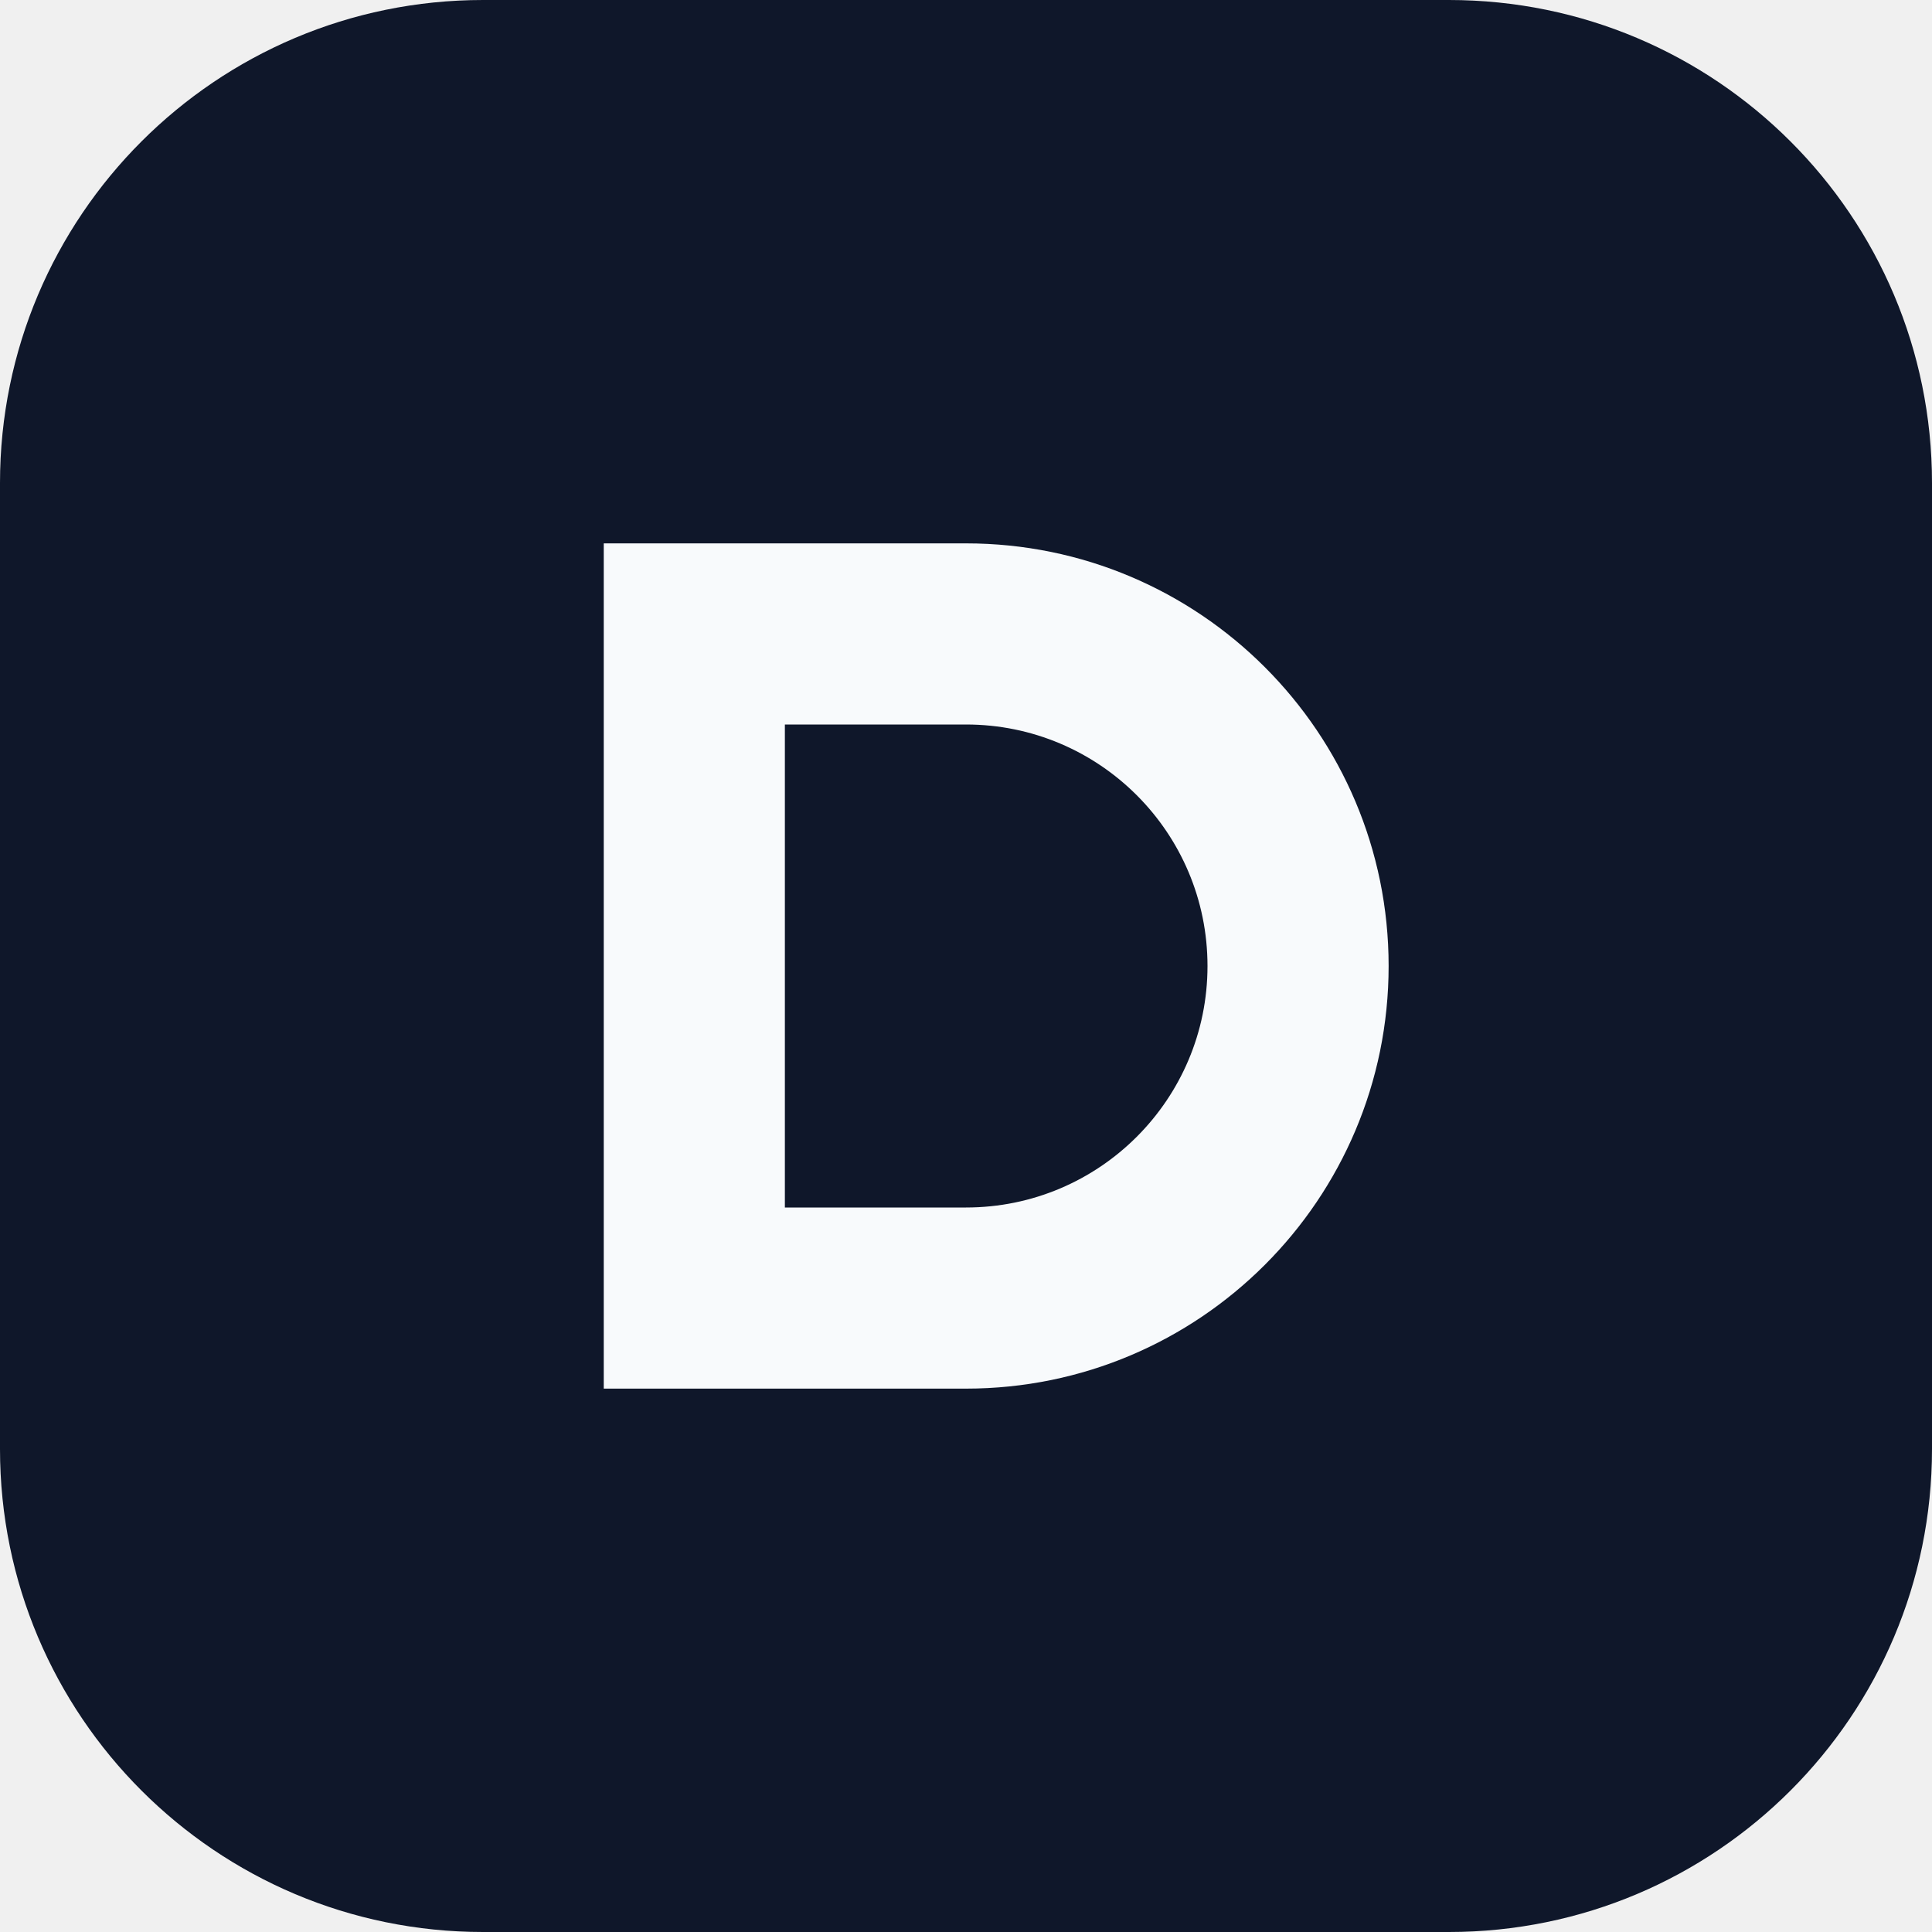
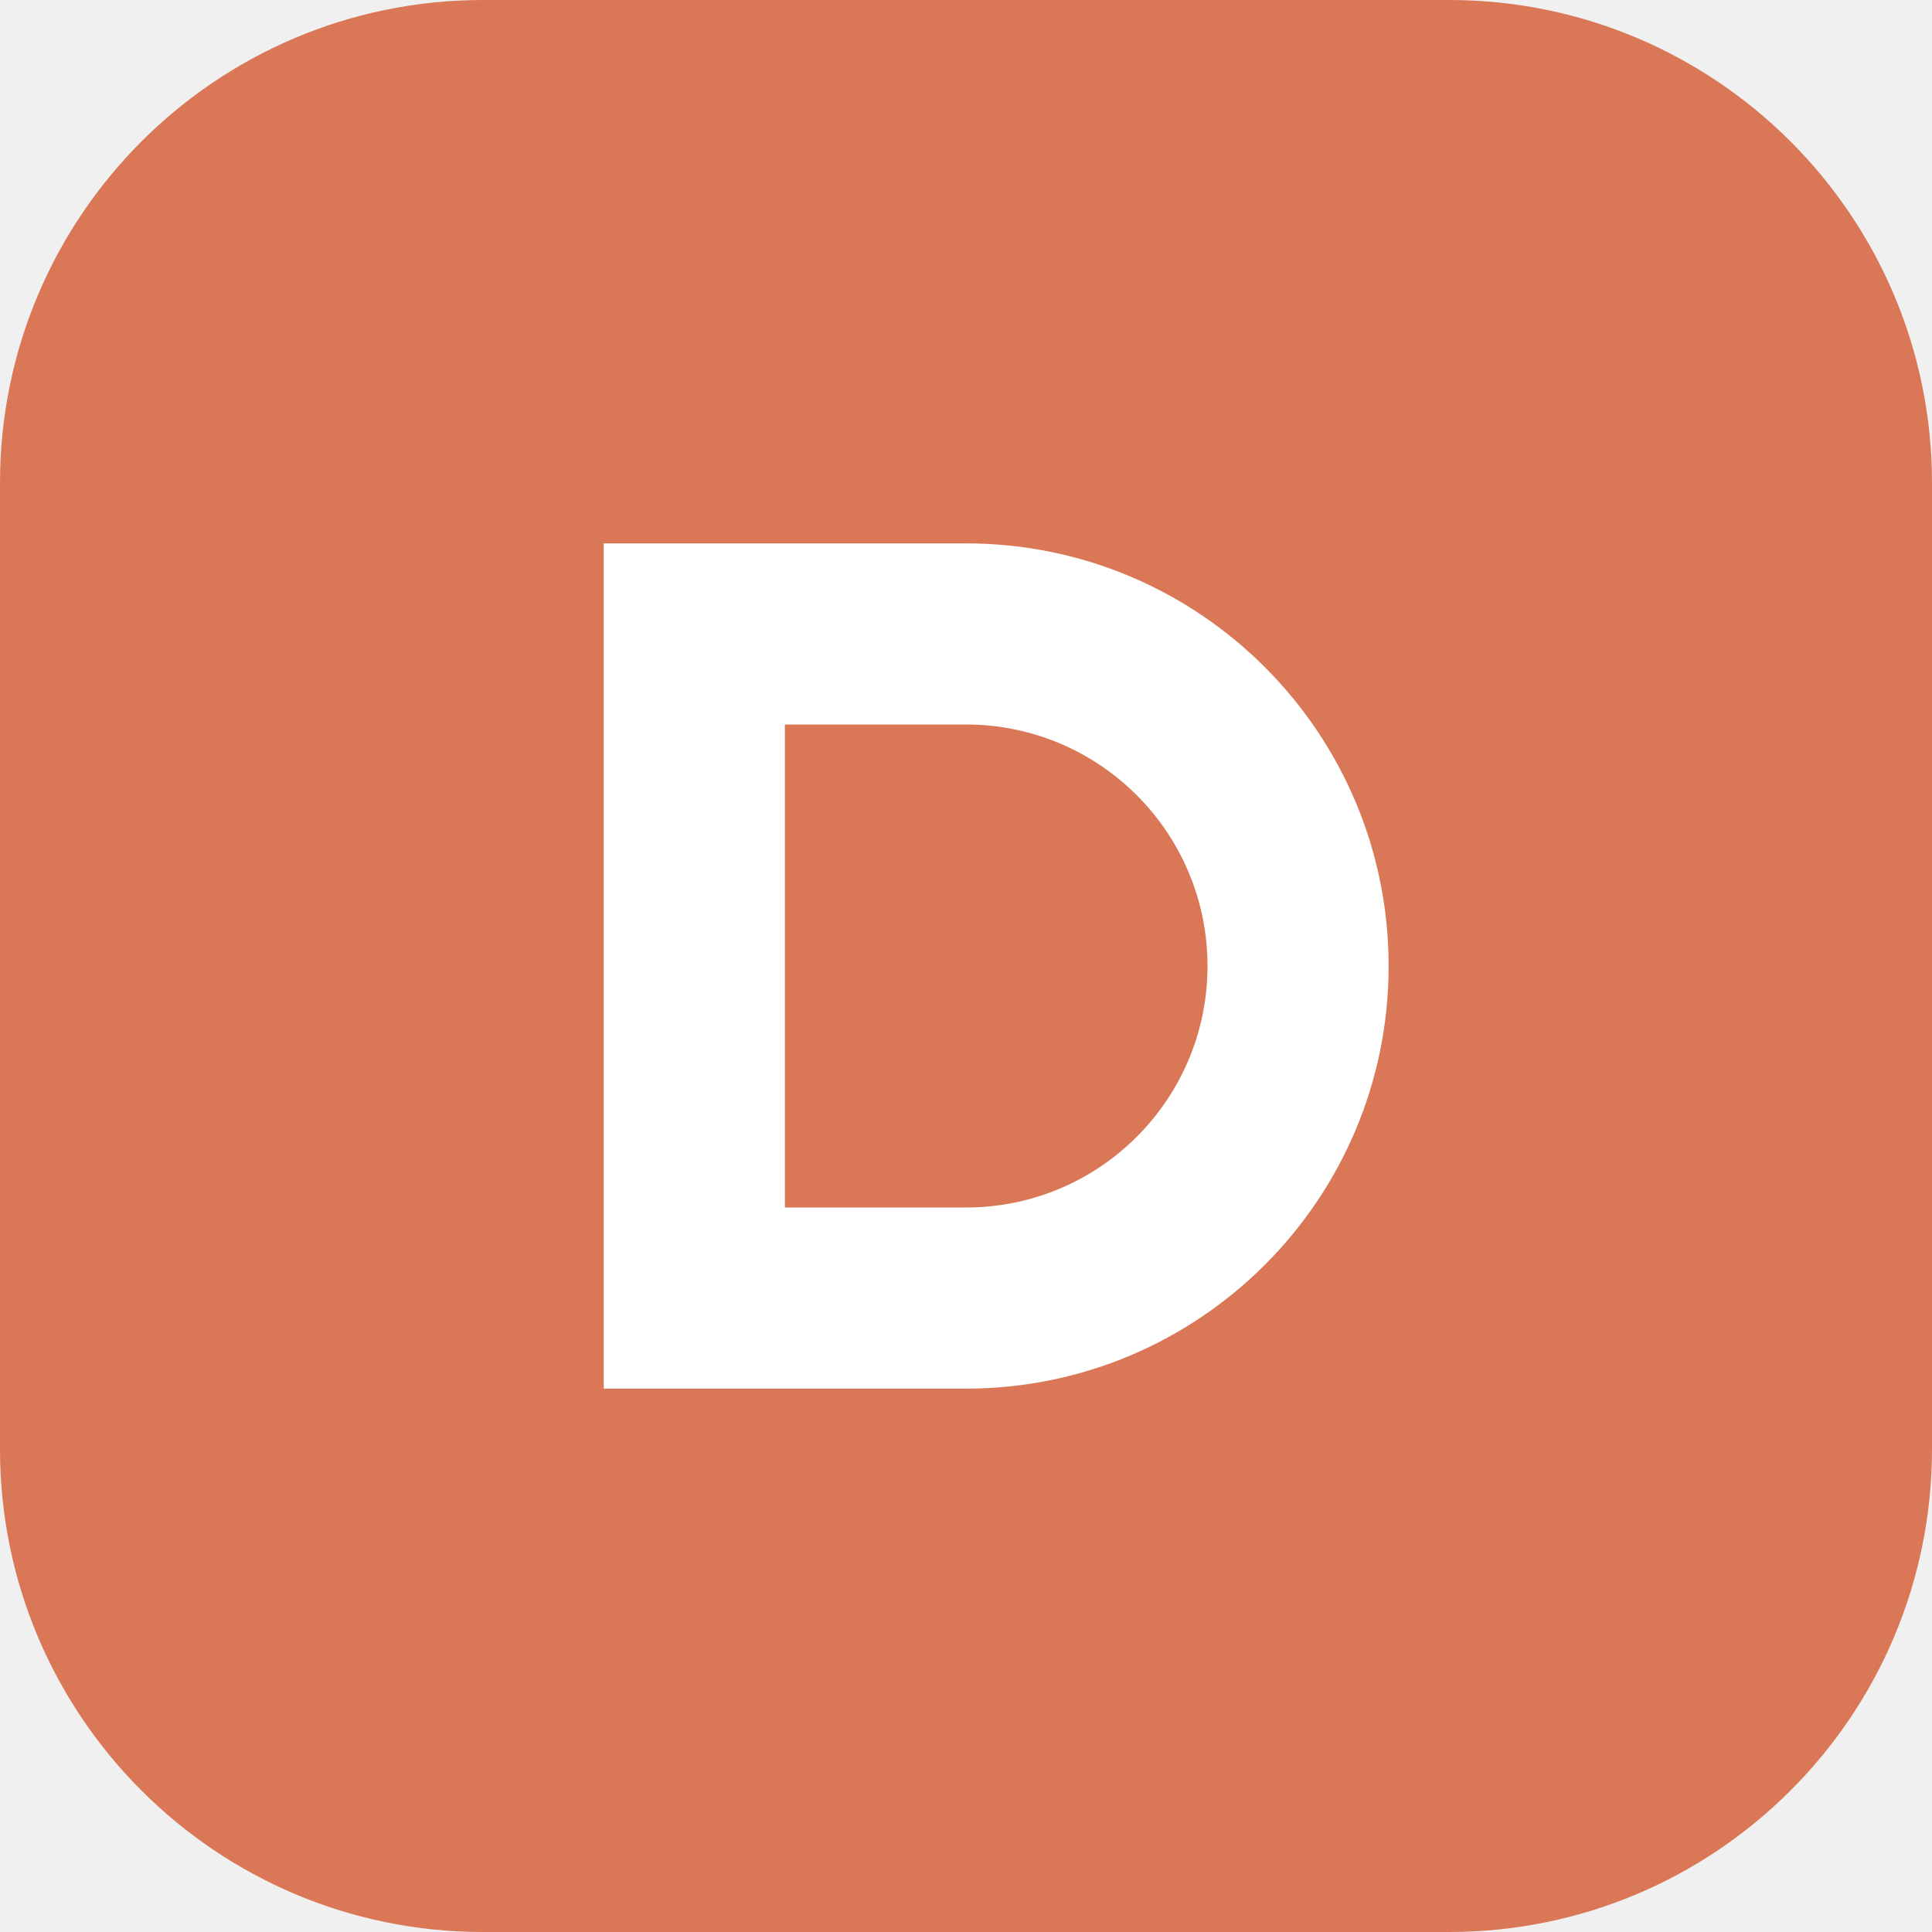
<svg xmlns="http://www.w3.org/2000/svg" viewBox="0 0 32 32" fill="none">
-   <rect width="32" height="32" rx="8" fill="#0f172a" />
-   <path d="M10 9h6a7 7 0 0 1 0 14h-6V9zm3 3v8h3a4 4 0 0 0 0-8h-3z" fill="#f8fafc" />
+   <rect width="32" height="32" rx="8" fill="#D97757" />
+   <path d="M10 9h6a7 7 0 0 1 0 14h-6V9zm3 3v8h3a4 4 0 0 0 0-8h-3z" fill="#FFFFFF" />
</svg>
